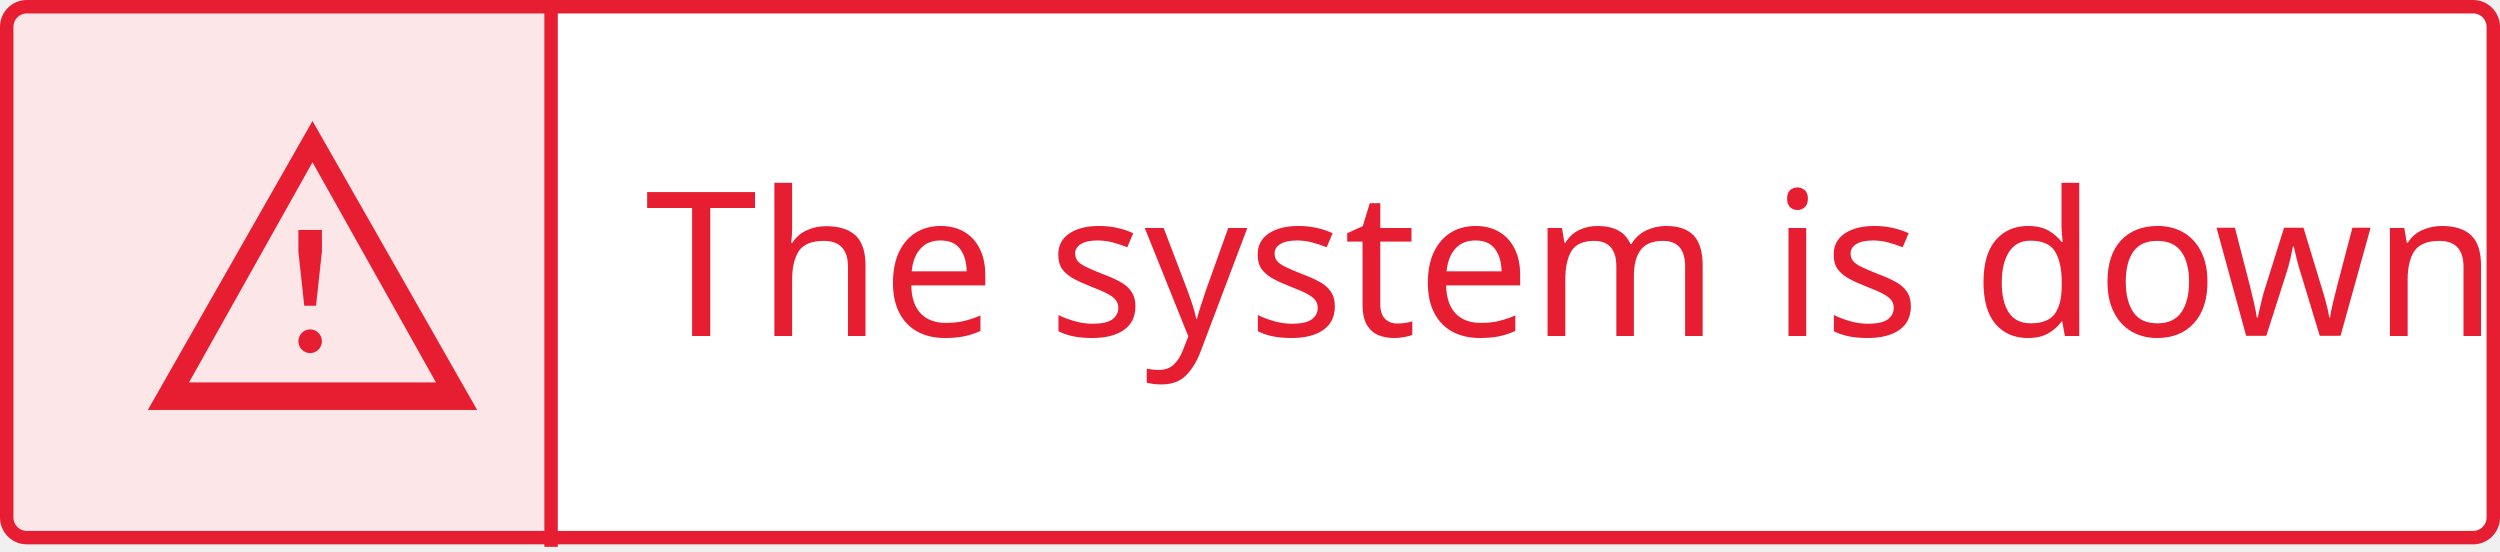
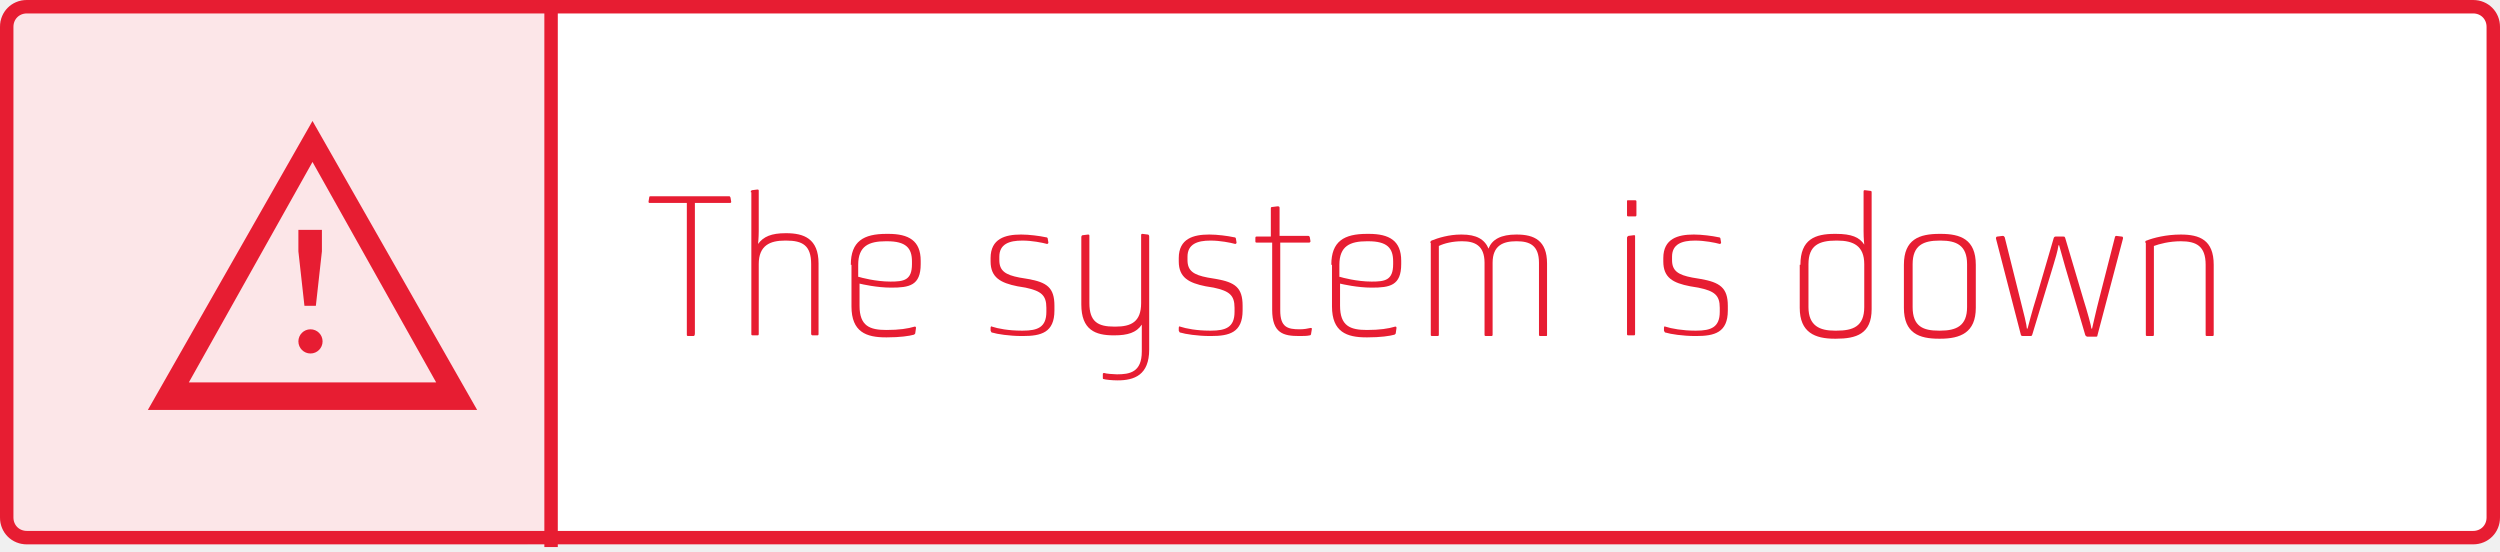
- <svg xmlns="http://www.w3.org/2000/svg" width="372" height="82">
-   <g fill="none" fill-rule="evenodd">
-     <rect stroke="#E71D32" stroke-width="2" fill="#FFF" x="1" y="1" width="370" height="79" rx="3" />
-     <rect stroke="#E71D32" stroke-width="2" fill="#E71D32" opacity=".11" x="1" y="1" width="80" height="79" rx="3" />
-     <text font-family="BunueloCleanPro-Light, Bunuelo Clean Pro" font-size="30" font-weight="300" fill="#E71D32">
-       <tspan x="96" y="50">The system is down</tspan>
-     </text>
-     <path d="M82 1.701v78.668" stroke="#E71D32" stroke-width="2" stroke-linecap="square" />
-     <g transform="translate(22 18)" fill="#E71D32">
-       <path d="M24.5 0L0 43h49L24.5 0zm0 6.143l18.375 32.762H6.125L24.5 6.143z" />
-       <path d="M22.4 16.213v3.223l.875 8.056h1.75l.875-8.056v-3.223z" />
-       <ellipse cx="24.15" cy="32.779" rx="1.75" ry="1.762" />
+ <svg xmlns="http://www.w3.org/2000/svg" version="1.1" id="Layer_1" x="0px" y="0px" width="372px" height="82px" viewBox="-119 356 372 82" style="enable-background:new -119 356 372 82;" xml:space="preserve">
+   <style type="text/css">
+ 	.st0{fill:#FFFFFF;stroke:#E71D32;stroke-width:2;}
+ 	.st1{opacity:0.11;fill:#E71D32;stroke:#E71D32;stroke-width:2;enable-background:new    ;}
+ 	.st2{enable-background:new    ;}
+ 	.st3{fill:#E71D32;}
+ 	.st4{fill:none;stroke:#E71D32;stroke-width:2;stroke-linecap:square;}
+ </style>
+   <g>
+     <path id="Rectangle-2-Copy-2" class="st0" d="M-115,357h364c1.7,0,3,1.3,3,3v73c0,1.7-1.3,3-3,3h-364c-1.7,0-3-1.3-3-3v-73   C-118,358.3-116.7,357-115,357z" />
+     <path id="Rectangle-2-Copy-2_1_" class="st1" d="M-115,357h74c1.7,0,3,1.3,3,3v73c0,1.7-1.3,3-3,3h-74c-1.7,0-3-1.3-3-3v-73   C-118,358.3-116.7,357-115,357z" />
+     <g class="st2">
+       <path class="st3" d="M-17.1,386.2h-5.2c-0.1,0-0.2,0-0.2-0.2l0.1-0.6c0-0.2,0.1-0.2,0.3-0.2h11.5c0.2,0,0.2,0,0.3,0.2l0.1,0.6    c0,0.1,0,0.2-0.2,0.2h-5.2v19.4c0,0.3-0.1,0.4-0.2,0.4h-0.8c-0.2,0-0.2-0.1-0.2-0.2V386.2z" />
+       <path class="st3" d="M-7.3,384.6c0-0.1,0.1-0.3,0.2-0.3l0.8-0.1c0.2,0,0.2,0.1,0.2,0.2v6c0,1-0.1,1.9-0.1,1.9    c0.8-1.1,2-1.6,4.1-1.6h0.1c2.6,0,4.8,0.8,4.8,4.5v10.5c0,0.2-0.1,0.2-0.2,0.2H1.9c-0.1,0-0.2-0.1-0.2-0.2v-10.4    c0-2.8-1.3-3.5-3.7-3.5h-0.2c-2.2,0-3.9,0.7-3.9,3.5v10.4c0,0.2-0.1,0.2-0.2,0.2H-7c-0.2,0-0.2-0.1-0.2-0.2V384.6z" />
+       <path class="st3" d="M7.6,395.4c0-3.5,1.9-4.6,5.3-4.6h0.3c3,0,4.8,1,4.8,4v0.5c0,3.2-1.7,3.5-4.4,3.5c-2.1,0-4.3-0.5-4.7-0.6v3.3    c0,3,1.5,3.6,4,3.6c1.9,0,3.2-0.2,4.2-0.5c0.1,0,0.2,0,0.2,0.2l-0.1,0.7c0,0.2-0.1,0.2-0.2,0.3c-0.7,0.2-2.1,0.4-4,0.4h-0.2    c-2.9,0-5.1-0.8-5.1-4.6V395.4z M8.8,397.2c0.3,0.1,2.5,0.7,4.7,0.7c2,0,3.2-0.2,3.2-2.6v-0.4c0-2-0.9-3-3.7-3h-0.2    c-2.5,0-4.1,0.7-4.1,3.5V397.2z" />
+       <path class="st3" d="M28.4,404.8c0-0.2,0.1-0.3,0.2-0.2c0.9,0.3,2.5,0.6,4.4,0.6h0.2c2.2,0,3.5-0.5,3.5-2.8v-0.6    c0-1.9-0.8-2.5-3.1-3l-1.2-0.2c-2.5-0.5-4-1.3-4-3.7v-0.5c0-2.9,2.2-3.5,4.5-3.5h0.1c1.1,0,2.7,0.2,3.6,0.4c0.2,0,0.3,0.1,0.3,0.2    l0.1,0.6c0,0.1-0.1,0.2-0.2,0.2c-0.7-0.2-2.3-0.5-3.6-0.5h-0.1c-1.9,0-3.4,0.5-3.4,2.4v0.5c0,1.6,0.9,2.2,3,2.6l1.2,0.2    c2.9,0.5,4,1.3,4,4v0.7c0,3.3-2,3.8-4.7,3.8h-0.2c-1.8,0-3.7-0.3-4.3-0.5c-0.2,0-0.2-0.1-0.3-0.3L28.4,404.8z" />
+       <path class="st3" d="M45.1,411.7c0-0.1,0-0.2,0.2-0.2c0.2,0.1,1.4,0.2,1.9,0.2c1.9,0,3.7-0.3,3.7-3.4v-2c0-1,0-2,0-2    c-0.8,1.2-2.1,1.6-4.1,1.6h-0.1c-2.7,0-4.8-0.8-4.8-4.6v-10c0-0.2,0.1-0.3,0.2-0.3l0.8-0.1c0.2,0,0.2,0.1,0.2,0.2v10    c0,2.8,1.3,3.5,3.7,3.5h0.2c2.3,0,3.8-0.7,3.8-3.5v-10.1c0-0.2,0.1-0.2,0.2-0.2l0.8,0.1c0.1,0,0.2,0.1,0.2,0.3v16.8    c0,3.8-2.2,4.6-4.7,4.6c-0.8,0-1.8-0.1-2.1-0.2c-0.1,0-0.1-0.1-0.1-0.2L45.1,411.7z" />
+       <path class="st3" d="M56.4,404.8c0-0.2,0.1-0.3,0.2-0.2c0.9,0.3,2.5,0.6,4.4,0.6h0.2c2.2,0,3.5-0.5,3.5-2.8v-0.6    c0-1.9-0.8-2.5-3.1-3l-1.2-0.2c-2.5-0.5-4-1.3-4-3.7v-0.5c0-2.9,2.2-3.5,4.5-3.5h0.1c1.1,0,2.7,0.2,3.6,0.4c0.2,0,0.3,0.1,0.3,0.2    l0.1,0.6c0,0.1-0.1,0.2-0.2,0.2c-0.7-0.2-2.3-0.5-3.6-0.5h-0.1c-1.9,0-3.4,0.5-3.4,2.4v0.5c0,1.6,0.9,2.2,3,2.6l1.2,0.2    c2.9,0.5,4,1.3,4,4v0.7c0,3.3-2,3.8-4.7,3.8h-0.2c-1.8,0-3.7-0.3-4.3-0.5c-0.2,0-0.2-0.1-0.3-0.3L56.4,404.8z" />
+       <path class="st3" d="M70.1,392.1H68c-0.2,0-0.2-0.1-0.2-0.2v-0.5c0-0.2,0.1-0.2,0.2-0.2h2.1v-4.1c0-0.2,0-0.3,0.2-0.3l0.8-0.1    c0.1,0,0.3,0,0.3,0.2v4.2h4.2c0.2,0,0.2,0,0.3,0.2l0.1,0.6c0,0.1-0.1,0.2-0.2,0.2h-4.3v10.1c0,2.5,1.1,2.8,2.9,2.8    c0.6,0,1.2-0.1,1.6-0.2c0.2,0,0.2,0,0.2,0.2l-0.1,0.6c0,0.2-0.1,0.3-0.2,0.3c-0.4,0.1-1,0.1-1.6,0.1c-2.3,0-4-0.4-4-3.9V392.1z" />
+       <path class="st3" d="M79.1,395.4c0-3.5,1.9-4.6,5.3-4.6h0.3c3,0,4.8,1,4.8,4v0.5c0,3.2-1.7,3.5-4.4,3.5c-2.1,0-4.3-0.5-4.7-0.6    v3.3c0,3,1.5,3.6,4,3.6c1.9,0,3.2-0.2,4.2-0.5c0.1,0,0.2,0,0.2,0.2l-0.1,0.7c0,0.2-0.1,0.2-0.2,0.3c-0.7,0.2-2.1,0.4-4,0.4h-0.2    c-2.9,0-5.1-0.8-5.1-4.6V395.4z M80.4,397.2c0.3,0.1,2.5,0.7,4.7,0.7c2,0,3.2-0.2,3.2-2.6v-0.4c0-2-0.9-3-3.7-3h-0.2    c-2.5,0-4.1,0.7-4.1,3.5V397.2z" />
+       <path class="st3" d="M93.8,392.1c0-0.1,0.1-0.2,0.2-0.3c1-0.4,2.6-0.9,4.4-0.9h0.1c2.2,0,3.4,0.7,4,2.1c0.5-1.4,1.9-2.1,4.1-2.1    h0.1c2.6,0,4.5,0.9,4.5,4.3v10.6c0,0.2,0,0.2-0.2,0.2h-0.8c-0.2,0-0.2-0.1-0.2-0.2v-10.7c0-2.6-1.4-3.2-3.3-3.2h-0.1    c-1.9,0-3.5,0.6-3.5,3.2v10.7c0,0.2-0.1,0.2-0.2,0.2h-0.8c-0.2,0-0.2-0.1-0.2-0.2v-10.7c0-2.6-1.5-3.2-3.3-3.2h-0.1    c-1.3,0-2.6,0.3-3.4,0.7v13.2c0,0.2-0.1,0.2-0.2,0.2h-0.8c-0.2,0-0.2-0.1-0.2-0.2V392.1z" />
+       <path class="st3" d="M123.1,386c0-0.2,0-0.2,0.2-0.2h1c0.2,0,0.2,0.1,0.2,0.2v2c0,0.2-0.1,0.2-0.2,0.2h-1c-0.2,0-0.2-0.1-0.2-0.2    V386z M123.1,391.4c0-0.2,0.1-0.2,0.2-0.3l0.8-0.1c0.2,0,0.2,0,0.2,0.2v14.5c0,0.2-0.1,0.2-0.2,0.2h-0.8c-0.2,0-0.2-0.1-0.2-0.2    V391.4z" />
+       <path class="st3" d="M128.6,404.8c0-0.2,0.1-0.3,0.2-0.2c0.9,0.3,2.6,0.6,4.4,0.6h0.2c2.2,0,3.5-0.5,3.5-2.8v-0.6    c0-1.9-0.8-2.5-3.2-3l-1.2-0.2c-2.6-0.5-4-1.3-4-3.7v-0.5c0-2.9,2.2-3.5,4.5-3.5h0.1c1.1,0,2.7,0.2,3.6,0.4c0.2,0,0.3,0.1,0.3,0.2    l0.1,0.6c0,0.1-0.1,0.2-0.2,0.2c-0.7-0.2-2.3-0.5-3.6-0.5h-0.1c-1.9,0-3.4,0.5-3.4,2.4v0.5c0,1.6,0.9,2.2,3,2.6l1.2,0.2    c2.9,0.5,4.1,1.3,4.1,4v0.7c0,3.3-2,3.8-4.7,3.8h-0.2c-1.8,0-3.7-0.3-4.3-0.5c-0.2,0-0.2-0.1-0.3-0.3L128.6,404.8z" />
+       <path class="st3" d="M148.9,395.4c0-3.8,2.2-4.6,5.1-4.6h0.2c2.3,0,3.5,0.5,4.2,1.6c0,0-0.1-0.9-0.1-2v-5.9c0-0.2,0.1-0.2,0.2-0.2    l0.8,0.1c0.2,0,0.2,0.1,0.2,0.3v17.3c0,3.7-2.3,4.4-5.3,4.4h-0.2c-2.9,0-5.2-0.9-5.2-4.6V395.4z M154.3,405.2    c2.4,0,4.1-0.6,4.1-3.5v-6.4c0-2.7-1.6-3.5-4-3.5h-0.2c-2.5,0-4.1,0.7-4.1,3.5v6.4c0,2.8,1.7,3.5,3.9,3.5H154.3z" />
+       <path class="st3" d="M164.3,395.4c0-3.8,2.3-4.6,5.3-4.6h0.2c2.9,0,5.2,0.8,5.2,4.6v6.4c0,3.7-2.3,4.6-5.3,4.6h-0.2    c-2.9,0-5.2-0.8-5.2-4.6V395.4z M169.7,405.2c2.4,0,4-0.7,4-3.5v-6.4c0-2.8-1.6-3.5-3.9-3.5h-0.2c-2.4,0-4,0.7-4,3.5v6.4    c0,2.9,1.6,3.5,3.9,3.5H169.7z" />
+       <path class="st3" d="M178,391.5c0-0.1,0-0.3,0.2-0.3l0.8-0.1c0.2,0,0.2,0.1,0.3,0.2l2.3,9.2c0.5,1.9,1,4,1,4.4h0.1    c0.1-0.4,0.7-2.7,1.3-4.6l2.6-8.9c0.1-0.2,0.2-0.2,0.3-0.2h1.1c0.2,0,0.2,0,0.3,0.2l2.7,9.1c0.6,1.9,1.2,4.1,1.2,4.4h0.1    c0.1-0.4,0.6-2.7,1.1-4.6l2.3-9c0-0.1,0.1-0.2,0.2-0.2l0.8,0.1c0.2,0,0.2,0.1,0.2,0.3l-3.8,14.4c0,0.2-0.1,0.2-0.3,0.2h-1.2    c-0.1,0-0.2-0.1-0.3-0.2l-3-10.2c-0.3-1.1-0.7-2.5-0.9-3.2h-0.1c-0.1,0.8-0.5,2.1-0.8,3.1l-3.1,10.2c-0.1,0.2-0.1,0.2-0.3,0.2    h-1.1c-0.2,0-0.3-0.1-0.3-0.2L178,391.5z" />
+       <path class="st3" d="M200.2,392.1c0-0.2,0.1-0.3,0.2-0.3c1-0.4,2.9-0.9,5.1-0.9c2.8,0,4.9,0.8,4.9,4.5v10.4c0,0.2-0.1,0.2-0.2,0.2    h-0.8c-0.2,0-0.2-0.1-0.2-0.2v-10.4c0-2.8-1.4-3.5-3.7-3.5c-1.7,0-3.2,0.4-4,0.7v13.2c0,0.2-0.1,0.2-0.2,0.2h-0.8    c-0.2,0-0.2-0.1-0.2-0.2V392.1z" />
+     </g>
+     <path id="Line-4" class="st4" d="M-37,357.7v78.7" />
+     <g id="Group-6" transform="translate(22, 18)">
+       <path id="Shape" class="st3" d="M-94.5,356l-24.5,43h49L-94.5,356L-94.5,356z M-94.5,362.1l18.4,32.8h-36.8L-94.5,362.1    L-94.5,362.1z" />
+       <polygon id="Shape_1_" class="st3" points="-96.6,372.2 -96.6,375.4 -95.7,383.5 -94,383.5 -93.1,375.4 -93.1,372.2   " />
+       <ellipse id="Oval" class="st3" cx="-94.8" cy="388.8" rx="1.8" ry="1.8" />
    </g>
  </g>
</svg>
